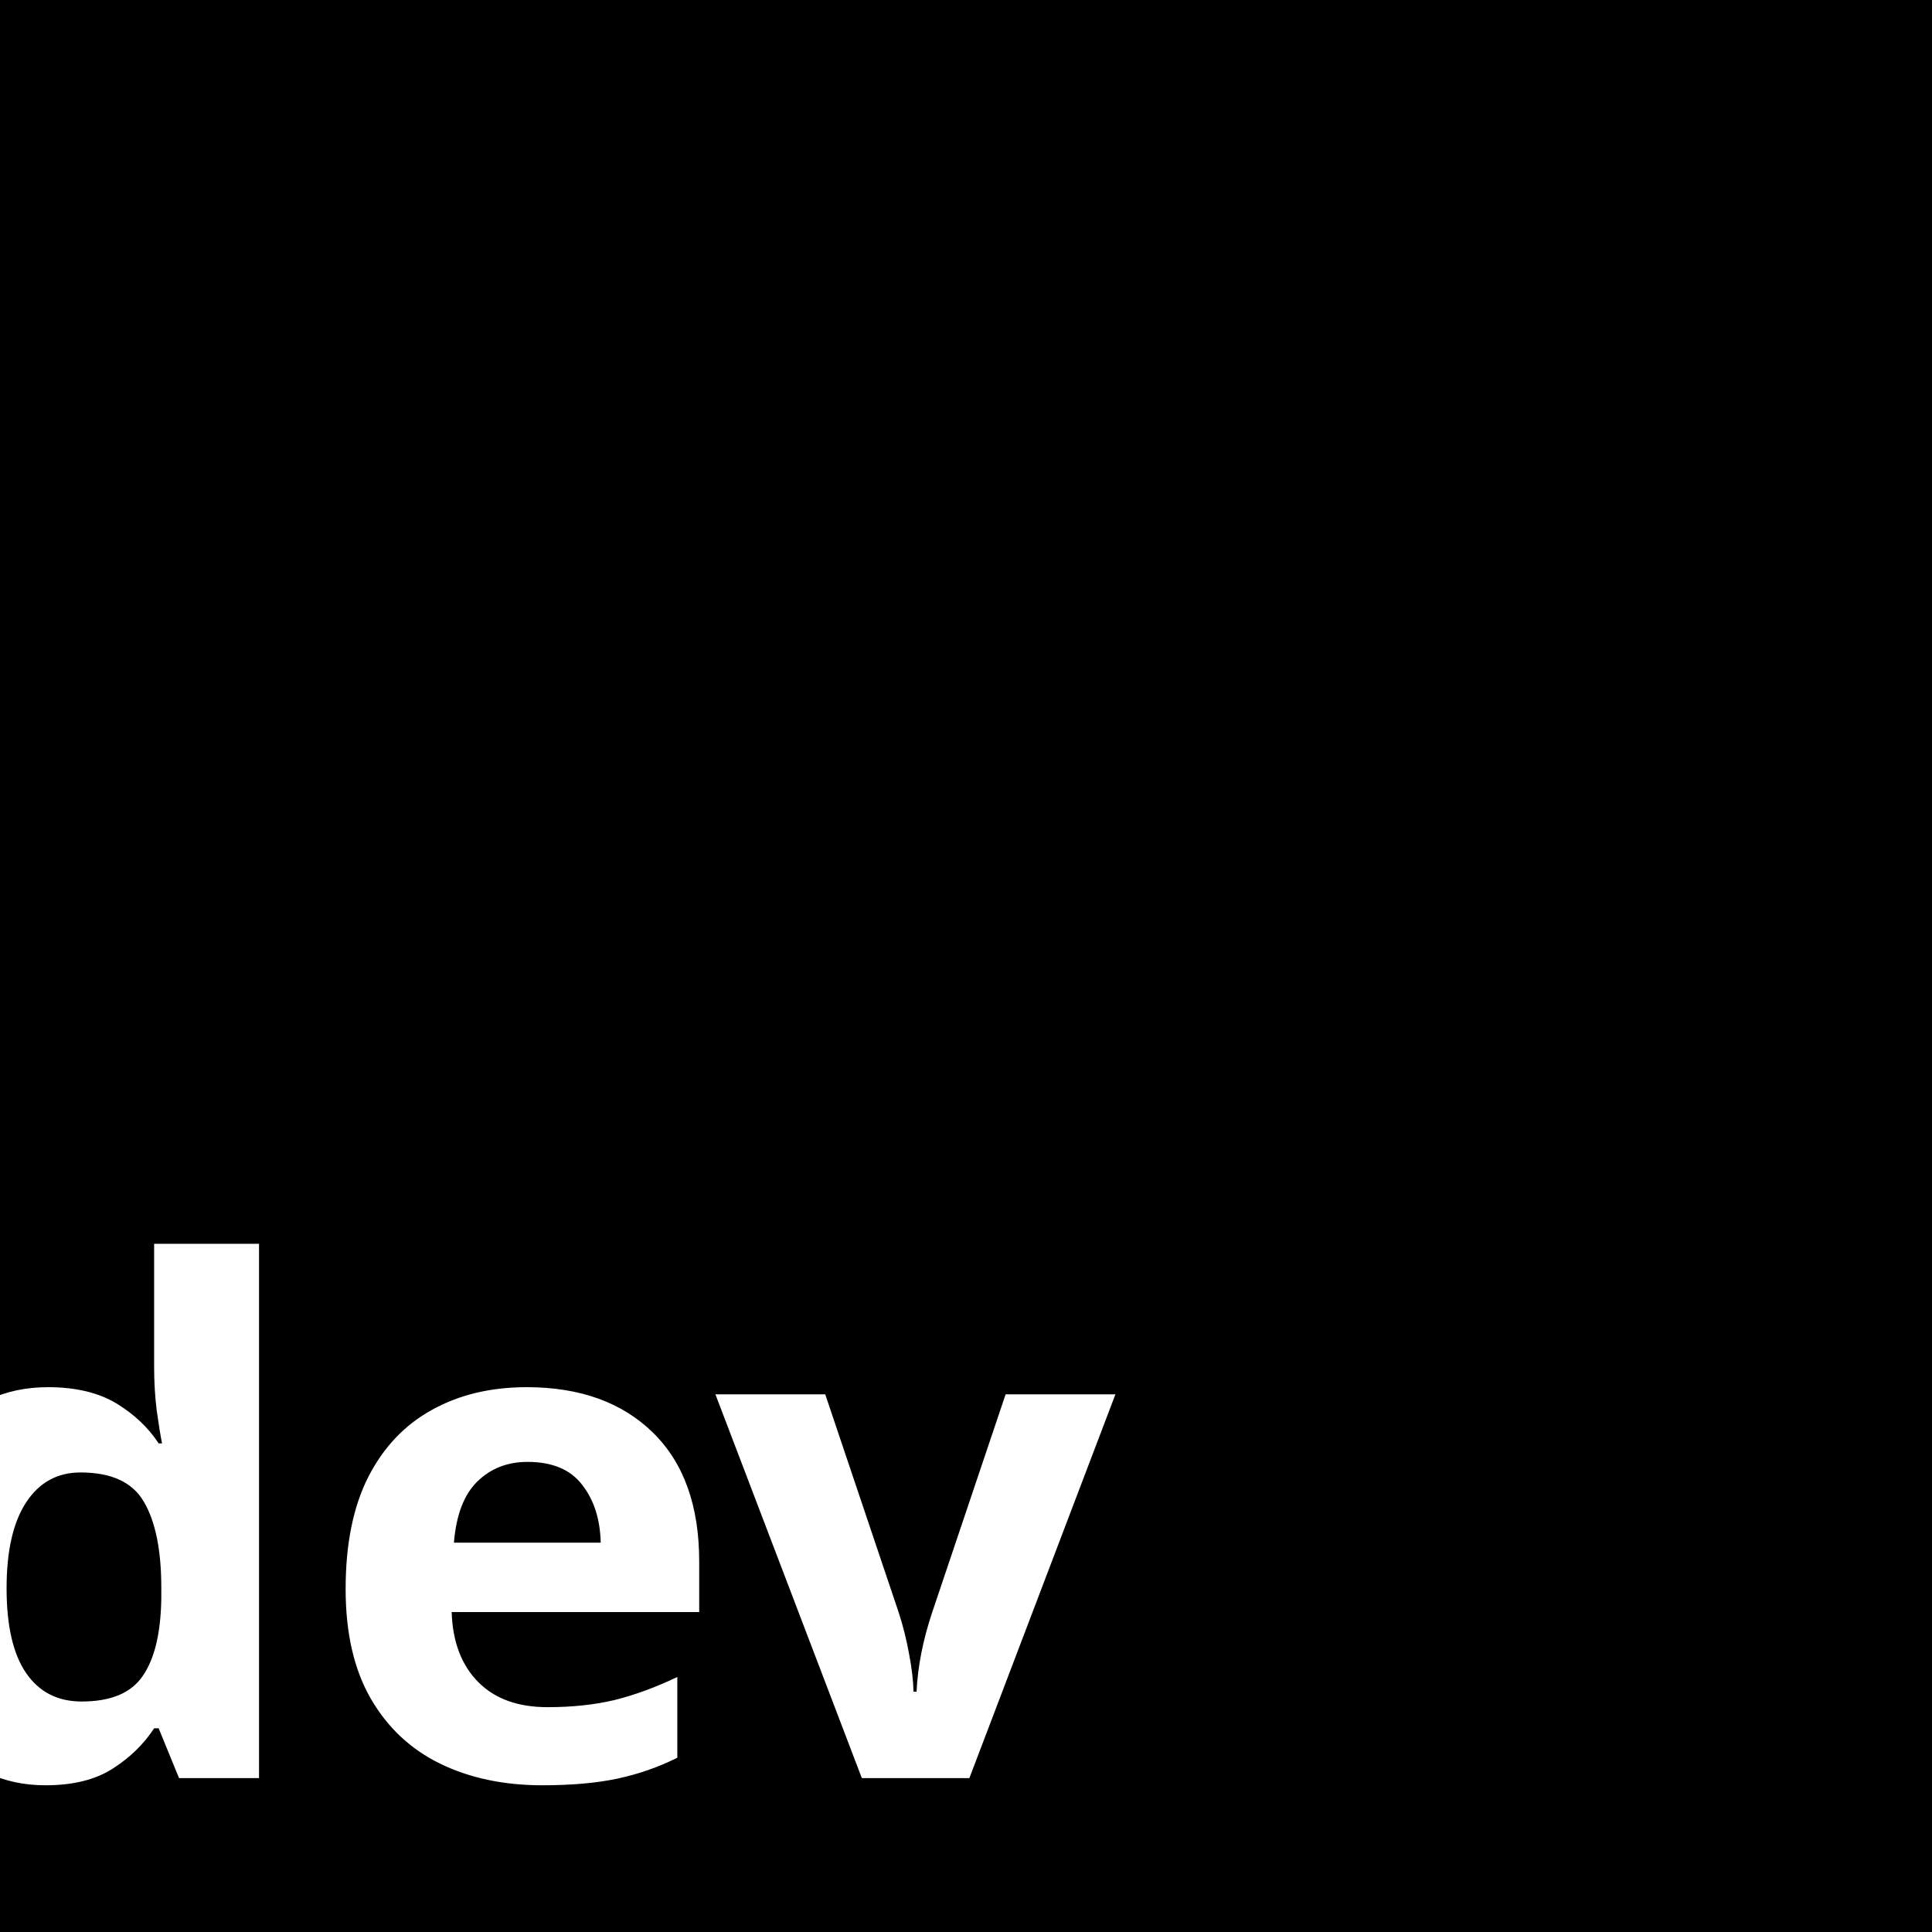
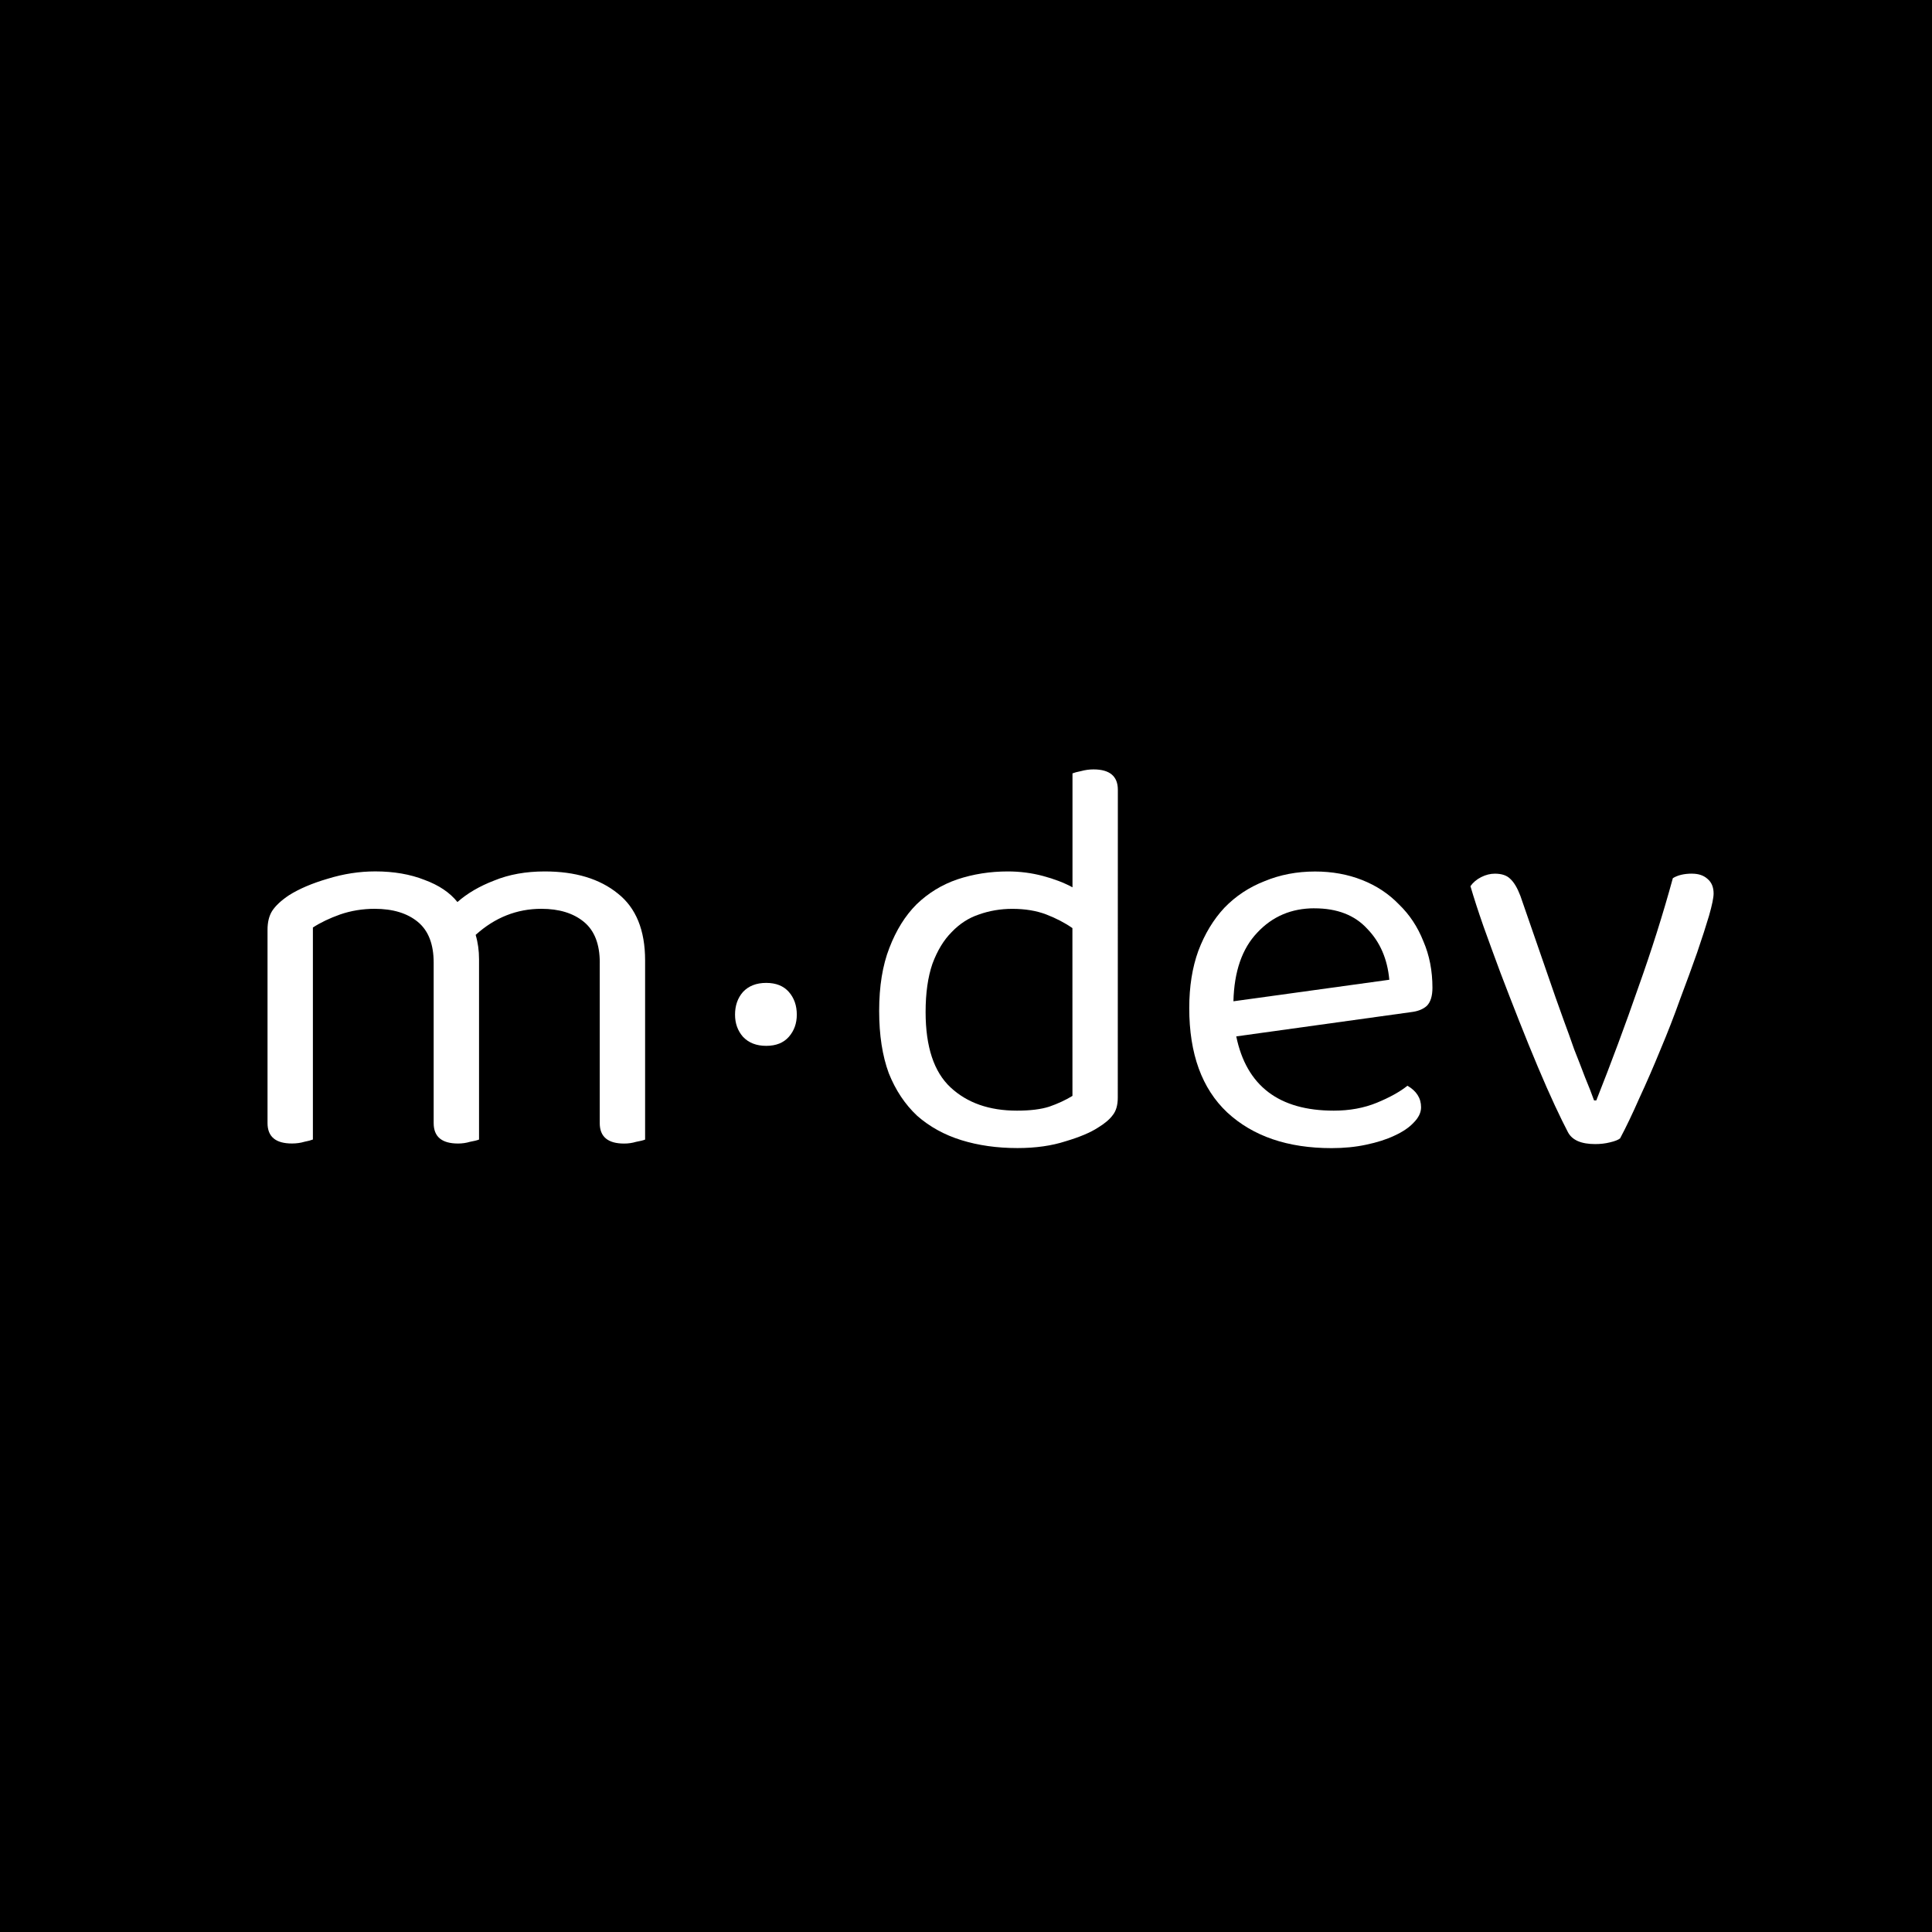
<svg xmlns="http://www.w3.org/2000/svg" width="80mm" height="80mm" viewBox="0 0 80 80" version="1.1" id="svg835">
  <defs id="defs832" />
  <g id="layer1" transform="translate(-54.81915,-114.1641)">
    <rect style="fill:#000000;stroke-width:0.163;stroke-linejoin:round;fill-opacity:1" id="rect22048" width="80" height="80" x="54.819" y="114.164" />
-     <g aria-label="mdev" id="text2834" style="font-size:25.4px;line-height:1.25;font-family:'Montserrat Alternates';-inkscape-font-specification:'Montserrat Alternates';fill:#ffffff;stroke-width:0.265" transform="translate(-0.5291667,29.10418)">
-       <text xml:space="preserve" style="font-style:normal;font-variant:normal;font-weight:bold;font-stretch:normal;font-size:29.114px;line-height:1.25;font-family:'Baloo Tammudu 2';-inkscape-font-specification:'Baloo Tammudu 2 Bold';text-align:center;text-anchor:middle;fill:#ffffff;stroke-width:0.08" x="95.496" y="158.69" id="text12716">
-         <tspan style="font-style:normal;font-variant:normal;font-weight:bold;font-stretch:normal;font-family:'Baloo Tammudu 2';-inkscape-font-specification:'Baloo Tammudu 2 Bold';text-align:center;text-anchor:middle;fill:#ffffff;stroke-width:0.08" x="95.496" y="158.69" id="tspan11149">mdev</tspan>
-         <tspan style="font-style:normal;font-variant:normal;font-weight:bold;font-stretch:normal;font-family:'Baloo Tammudu 2';-inkscape-font-specification:'Baloo Tammudu 2 Bold';text-align:center;text-anchor:middle;fill:#ffffff;stroke-width:0.08" x="95.496" y="195.082" id="tspan11153" />
-       </text>
+     <g aria-label="mdev" id="text2834" style="font-size:25.4px;line-height:1.25;font-family:'Montserrat Alternates';-inkscape-font-specification:'Montserrat Alternates';fill:#ffffff;stroke-width:0.265" transform="matrix(1.444989,0,0,1.444989,-42.29664,-25.73965)">
+       <g aria-label="m.dev " id="text12716" style="font-weight:bold;font-size:16.244px;font-family:'Baloo Tammudu 2';-inkscape-font-specification:'Baloo Tammudu 2 Bold';text-align:center;text-anchor:middle;stroke-width:0.045">
+         <path d="m 84.396,124.407 q 0,-0.796 -0.455,-1.17 -0.455,-0.374 -1.218,-0.374 -1.056,0 -1.884,0.747 0.097,0.325 0.097,0.699 v 5.166 q -0.081,0.033 -0.26,0.065 -0.162,0.049 -0.341,0.049 -0.699,0 -0.699,-0.585 v -4.597 q 0,-0.796 -0.455,-1.17 -0.455,-0.374 -1.235,-0.374 -0.52,0 -0.991,0.162 -0.455,0.162 -0.78,0.374 v 6.075 q -0.081,0.033 -0.244,0.065 -0.162,0.049 -0.357,0.049 -0.699,0 -0.699,-0.585 v -5.539 q 0,-0.325 0.13,-0.536 0.146,-0.227 0.487,-0.455 0.439,-0.276 1.105,-0.471 0.682,-0.211 1.365,-0.211 0.796,0 1.413,0.244 0.617,0.227 0.942,0.634 0.422,-0.374 1.056,-0.617 0.634,-0.26 1.446,-0.26 1.316,0 2.096,0.634 0.78,0.617 0.78,1.917 v 5.133 q -0.081,0.033 -0.26,0.065 -0.162,0.049 -0.341,0.049 -0.699,0 -0.699,-0.585 v -4.597 z" style="font-weight:normal;-inkscape-font-specification:'Baloo Tammudu 2, '" id="path12836" />
+         <path d="m 88.272,125.896 q 0,-0.39 0.227,-0.65 0.244,-0.26 0.666,-0.26 0.422,0 0.65,0.26 0.227,0.26 0.227,0.65 0,0.374 -0.227,0.634 -0.227,0.26 -0.65,0.26 -0.422,0 -0.666,-0.26 -0.227,-0.26 -0.227,-0.634 z" style="font-weight:normal;-inkscape-font-specification:'Baloo Tammudu 2, '" id="path12838" />
+         <path d="m 99.24,128.273 q 0,0.325 -0.146,0.504 -0.13,0.179 -0.422,0.357 -0.325,0.211 -0.926,0.39 -0.601,0.195 -1.381,0.195 -0.877,0 -1.608,-0.227 -0.731,-0.227 -1.267,-0.699 -0.52,-0.487 -0.812,-1.218 -0.276,-0.747 -0.276,-1.787 0,-1.056 0.292,-1.803 0.292,-0.763 0.78,-1.251 0.504,-0.487 1.17,-0.715 0.682,-0.227 1.446,-0.227 0.52,0 1.007,0.13 0.487,0.13 0.845,0.325 v -3.265 q 0.081,-0.033 0.244,-0.065 0.179,-0.049 0.357,-0.049 0.699,0 0.699,0.585 z m -1.3,-4.857 q -0.325,-0.227 -0.747,-0.39 -0.422,-0.162 -0.975,-0.162 -0.504,0 -0.958,0.162 -0.439,0.146 -0.78,0.504 -0.341,0.341 -0.552,0.91 -0.195,0.569 -0.195,1.381 0,1.494 0.715,2.16 0.715,0.666 1.901,0.666 0.569,0 0.926,-0.114 0.374,-0.13 0.666,-0.309 z" style="font-weight:normal;-inkscape-font-specification:'Baloo Tammudu 2, '" id="path12840" />
+         <path d="m 102.635,126.519 q 0.439,2.128 2.794,2.128 0.682,0 1.235,-0.227 0.552,-0.227 0.877,-0.487 0.39,0.227 0.39,0.617 0,0.227 -0.211,0.439 -0.195,0.211 -0.552,0.374 -0.341,0.162 -0.812,0.26 -0.455,0.098 -0.991,0.098 -1.884,0 -2.989,-1.023 -1.088,-1.023 -1.088,-2.989 0,-0.926 0.26,-1.641 0.276,-0.731 0.747,-1.235 0.487,-0.504 1.153,-0.763 0.666,-0.276 1.446,-0.276 0.731,0 1.348,0.244 0.617,0.244 1.056,0.699 0.455,0.439 0.699,1.056 0.26,0.601 0.26,1.332 0,0.357 -0.162,0.52 -0.162,0.146 -0.455,0.179 z m 2.242,-3.671 q -0.991,0 -1.641,0.699 -0.65,0.682 -0.682,1.966 l 4.467,-0.617 q -0.081,-0.893 -0.634,-1.462 -0.536,-0.585 -1.511,-0.585 z" style="font-weight:normal;-inkscape-font-specification:'Baloo Tammudu 2, '" id="path12842" />
+         <path d="m 115.696,121.856 q 0.276,0 0.439,0.146 0.179,0.146 0.179,0.422 0,0.179 -0.13,0.634 -0.13,0.439 -0.341,1.056 -0.211,0.601 -0.487,1.332 -0.26,0.731 -0.569,1.462 -0.292,0.715 -0.601,1.381 -0.292,0.666 -0.552,1.153 -0.081,0.065 -0.292,0.114 -0.195,0.049 -0.422,0.049 -0.601,0 -0.78,-0.341 -0.146,-0.276 -0.374,-0.763 -0.227,-0.487 -0.487,-1.105 -0.26,-0.617 -0.536,-1.316 -0.276,-0.699 -0.536,-1.381 -0.26,-0.699 -0.487,-1.332 -0.227,-0.65 -0.374,-1.153 0.114,-0.162 0.309,-0.26 0.195,-0.098 0.39,-0.098 0.292,0 0.439,0.146 0.162,0.146 0.292,0.487 l 1.007,2.908 q 0.098,0.276 0.244,0.682 0.146,0.39 0.292,0.812 0.162,0.406 0.309,0.796 0.162,0.39 0.26,0.666 h 0.065 q 0.65,-1.641 1.202,-3.233 0.569,-1.592 0.991,-3.135 0.211,-0.13 0.552,-0.13 z" style="font-weight:normal;-inkscape-font-specification:'Baloo Tammudu 2, '" id="path12844" />
+       </g>
    </g>
  </g>
</svg>
